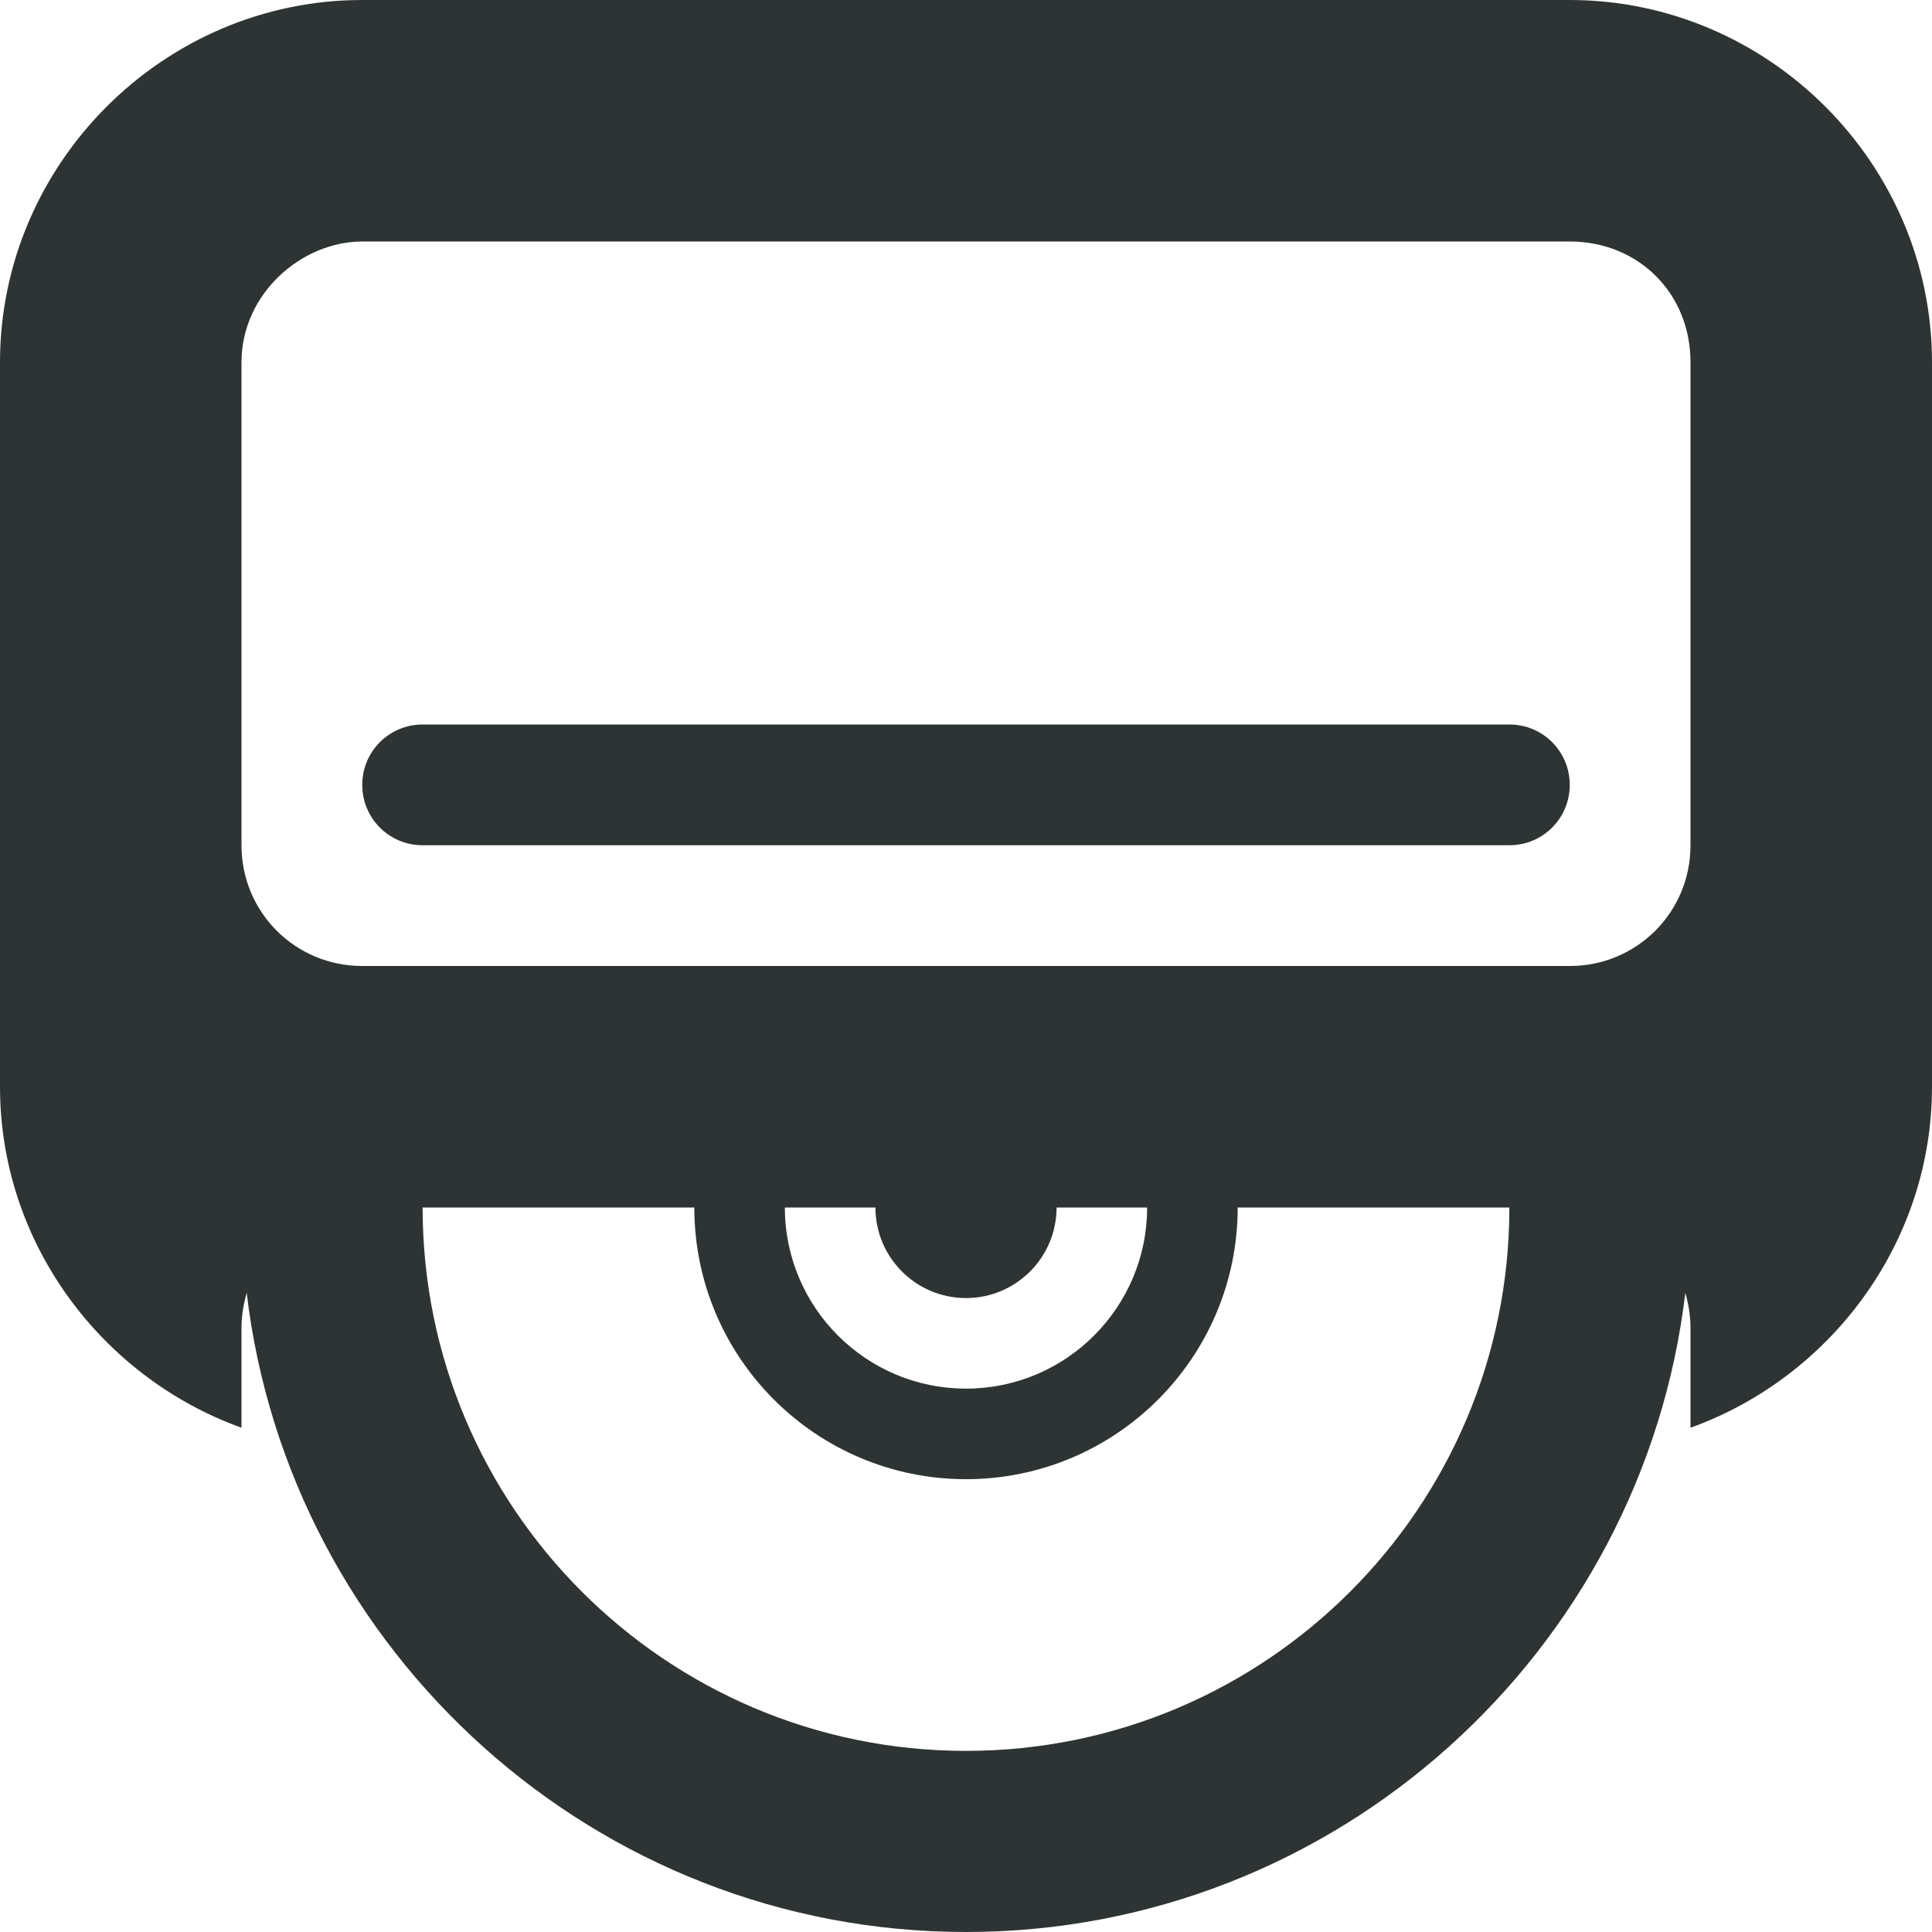
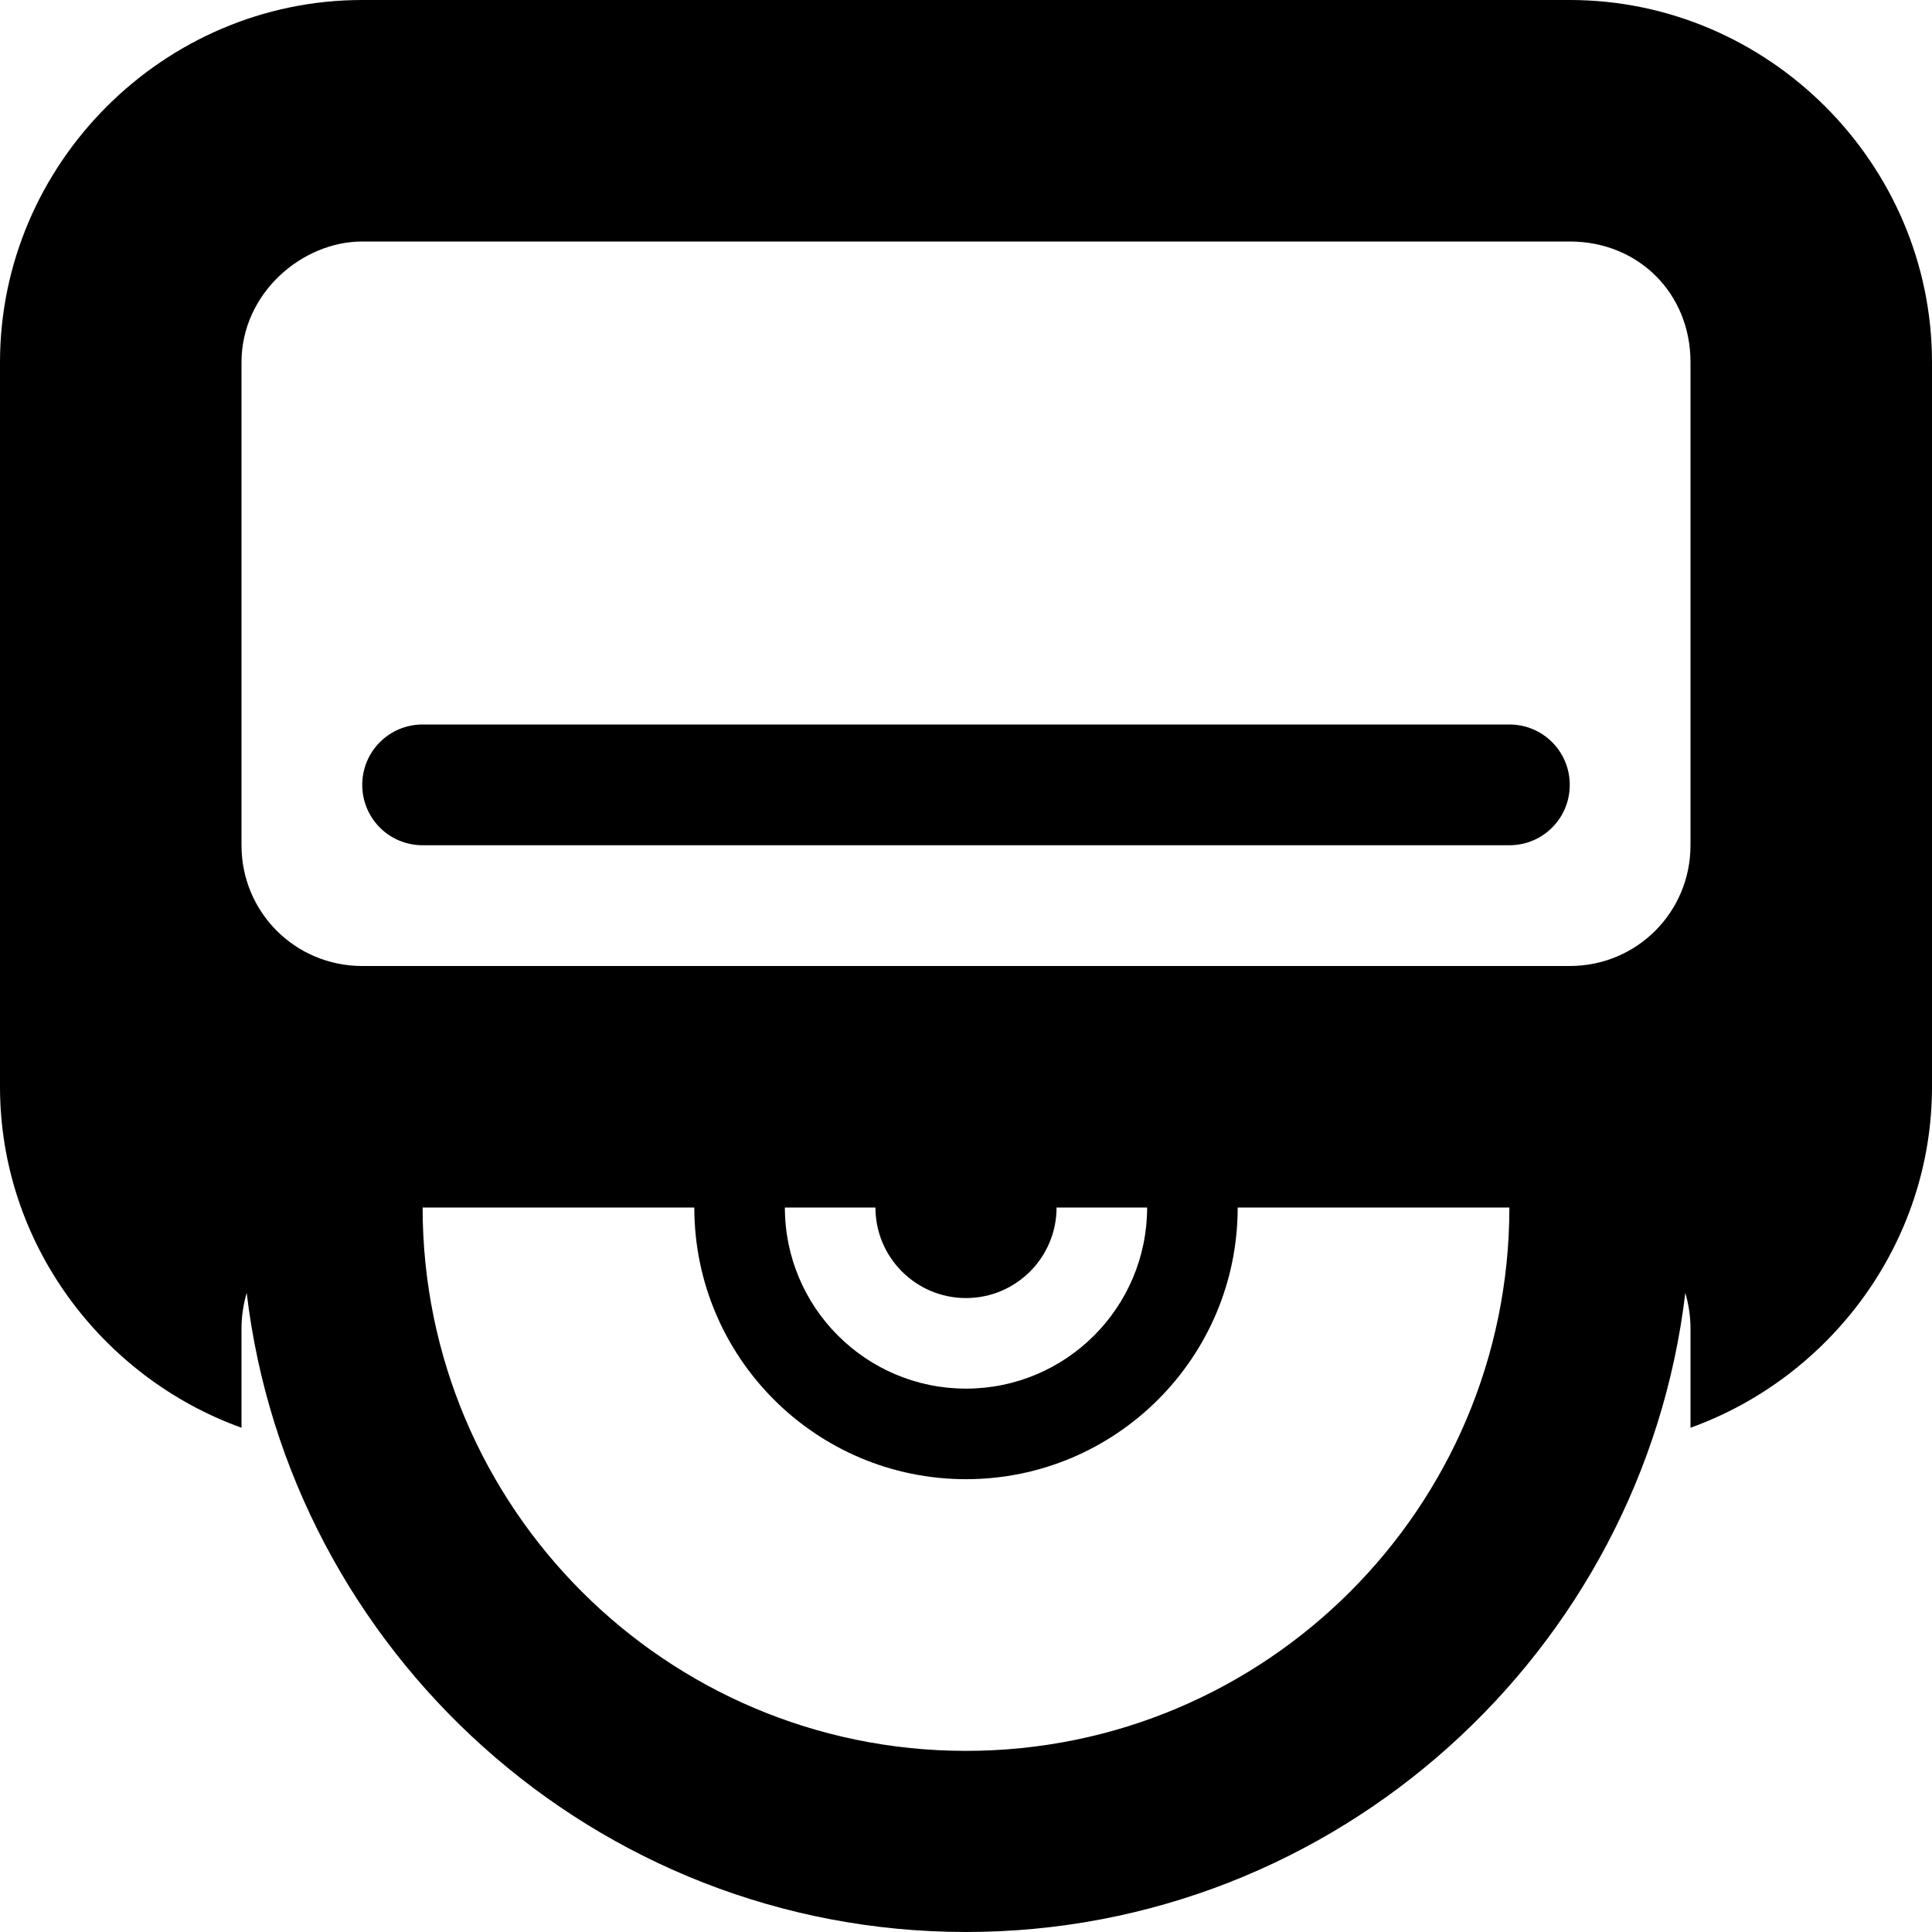
<svg xmlns="http://www.w3.org/2000/svg" width="800px" height="800px" viewBox="0 0 16 16">
-   <path d="m 3 0 c -1.645 0 -3 1.355 -3 3 v 6 c 0 1.293 0.84 2.406 2 2.824 v -0.824 c 0 -0.102 0.016 -0.199 0.043 -0.293 c 0.352 2.973 2.891 5.293 5.957 5.293 s 5.605 -2.32 5.957 -5.293 c 0.027 0.094 0.043 0.191 0.043 0.293 v 0.824 c 1.16 -0.418 2 -1.531 2 -2.824 v -6 c 0 -1.645 -1.355 -3 -3 -3 z m 0 2 h 10 c 0.57 0 1 0.43 1 1 v 4 c 0 0.555 -0.445 1 -1 1 h -10 c -0.555 0 -1 -0.445 -1 -1 v -4 c 0 -0.57 0.5 -1 1 -1 z m 0.5 4 c -0.277 0 -0.5 0.223 -0.5 0.5 s 0.223 0.5 0.5 0.5 h 9 c 0.277 0 0.5 -0.223 0.5 -0.5 s -0.223 -0.5 -0.5 -0.5 z m 0 4 h 2.25 c 0 1.242 1.008 2.25 2.25 2.25 s 2.25 -1.008 2.25 -2.25 h 2.25 c 0 2.484 -2.016 4.5 -4.5 4.5 s -4.5 -2.016 -4.5 -4.5 z m 3 0 h 0.75 c 0 0.414 0.336 0.75 0.75 0.75 s 0.75 -0.336 0.75 -0.75 h 0.75 c 0 0.828 -0.672 1.5 -1.5 1.5 s -1.5 -0.672 -1.5 -1.5 z m 0 0" fill="#2e3434" />
+   <path d="m 3 0 c -1.645 0 -3 1.355 -3 3 v 6 c 0 1.293 0.84 2.406 2 2.824 v -0.824 c 0 -0.102 0.016 -0.199 0.043 -0.293 c 0.352 2.973 2.891 5.293 5.957 5.293 s 5.605 -2.32 5.957 -5.293 c 0.027 0.094 0.043 0.191 0.043 0.293 v 0.824 c 1.16 -0.418 2 -1.531 2 -2.824 v -6 c 0 -1.645 -1.355 -3 -3 -3 z m 0 2 h 10 c 0.57 0 1 0.43 1 1 v 4 c 0 0.555 -0.445 1 -1 1 h -10 c -0.555 0 -1 -0.445 -1 -1 v -4 c 0 -0.57 0.5 -1 1 -1 z m 0.5 4 c -0.277 0 -0.5 0.223 -0.5 0.5 s 0.223 0.5 0.5 0.5 h 9 c 0.277 0 0.5 -0.223 0.5 -0.5 s -0.223 -0.5 -0.5 -0.5 z m 0 4 h 2.25 c 0 1.242 1.008 2.25 2.25 2.25 s 2.25 -1.008 2.25 -2.25 h 2.25 c 0 2.484 -2.016 4.5 -4.5 4.5 s -4.5 -2.016 -4.5 -4.5 z m 3 0 h 0.75 c 0 0.414 0.336 0.75 0.75 0.75 s 0.75 -0.336 0.75 -0.75 h 0.75 c 0 0.828 -0.672 1.5 -1.5 1.5 s -1.5 -0.672 -1.5 -1.5 z m 0 0" fill="#000000" />
</svg>
